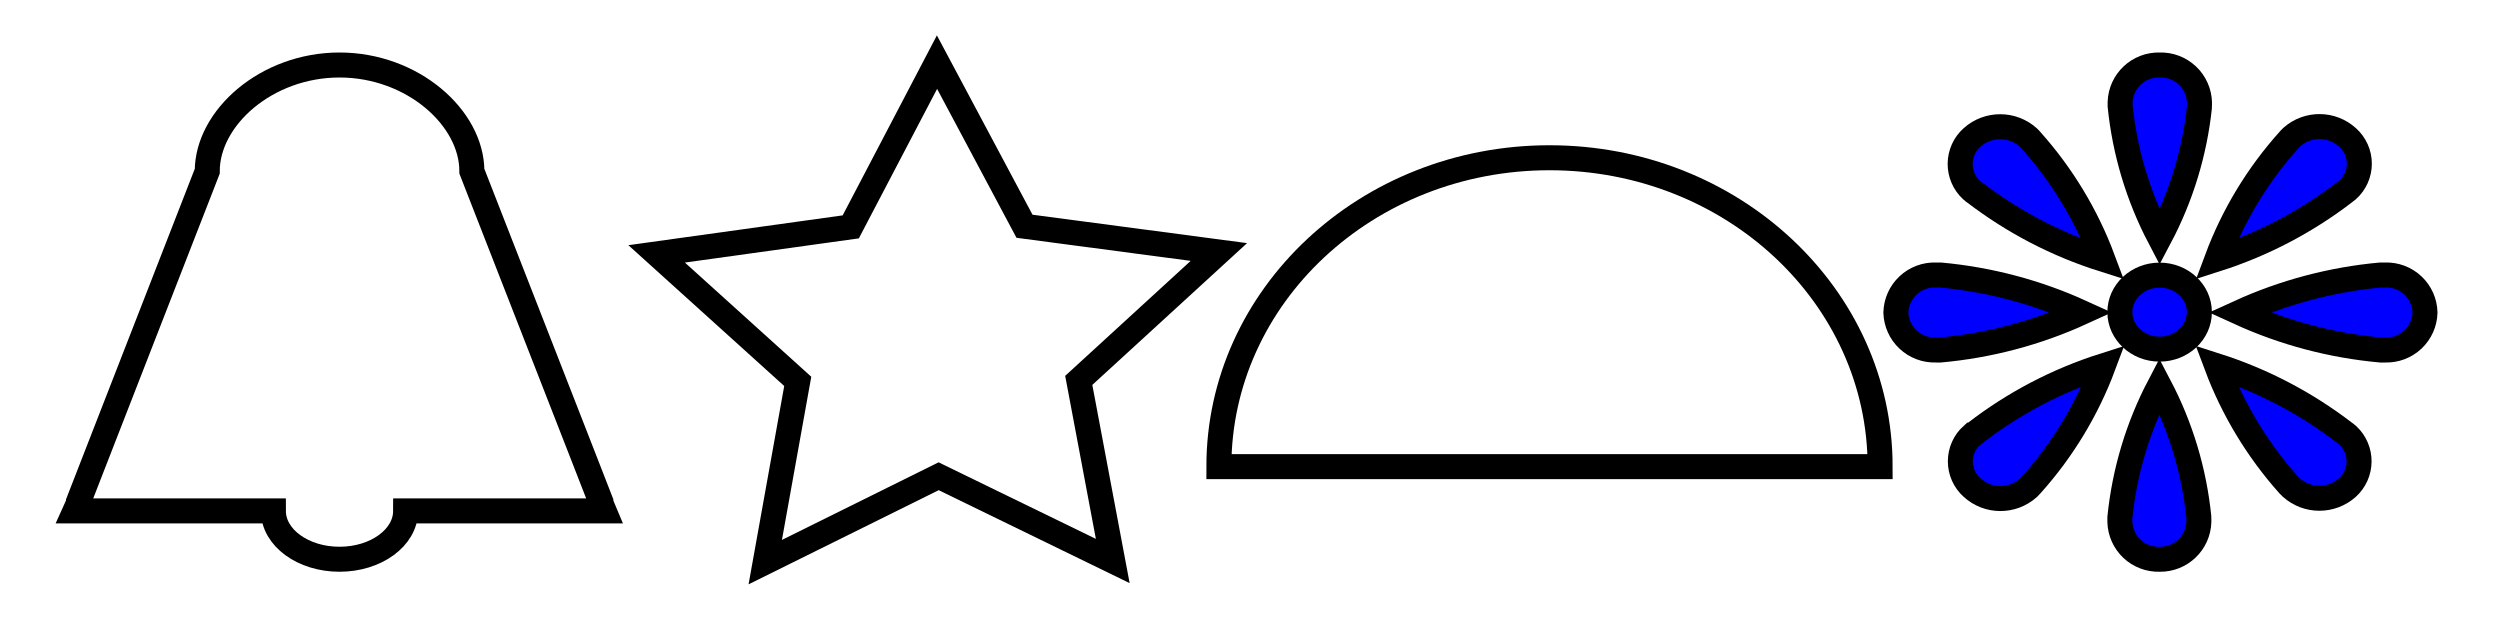
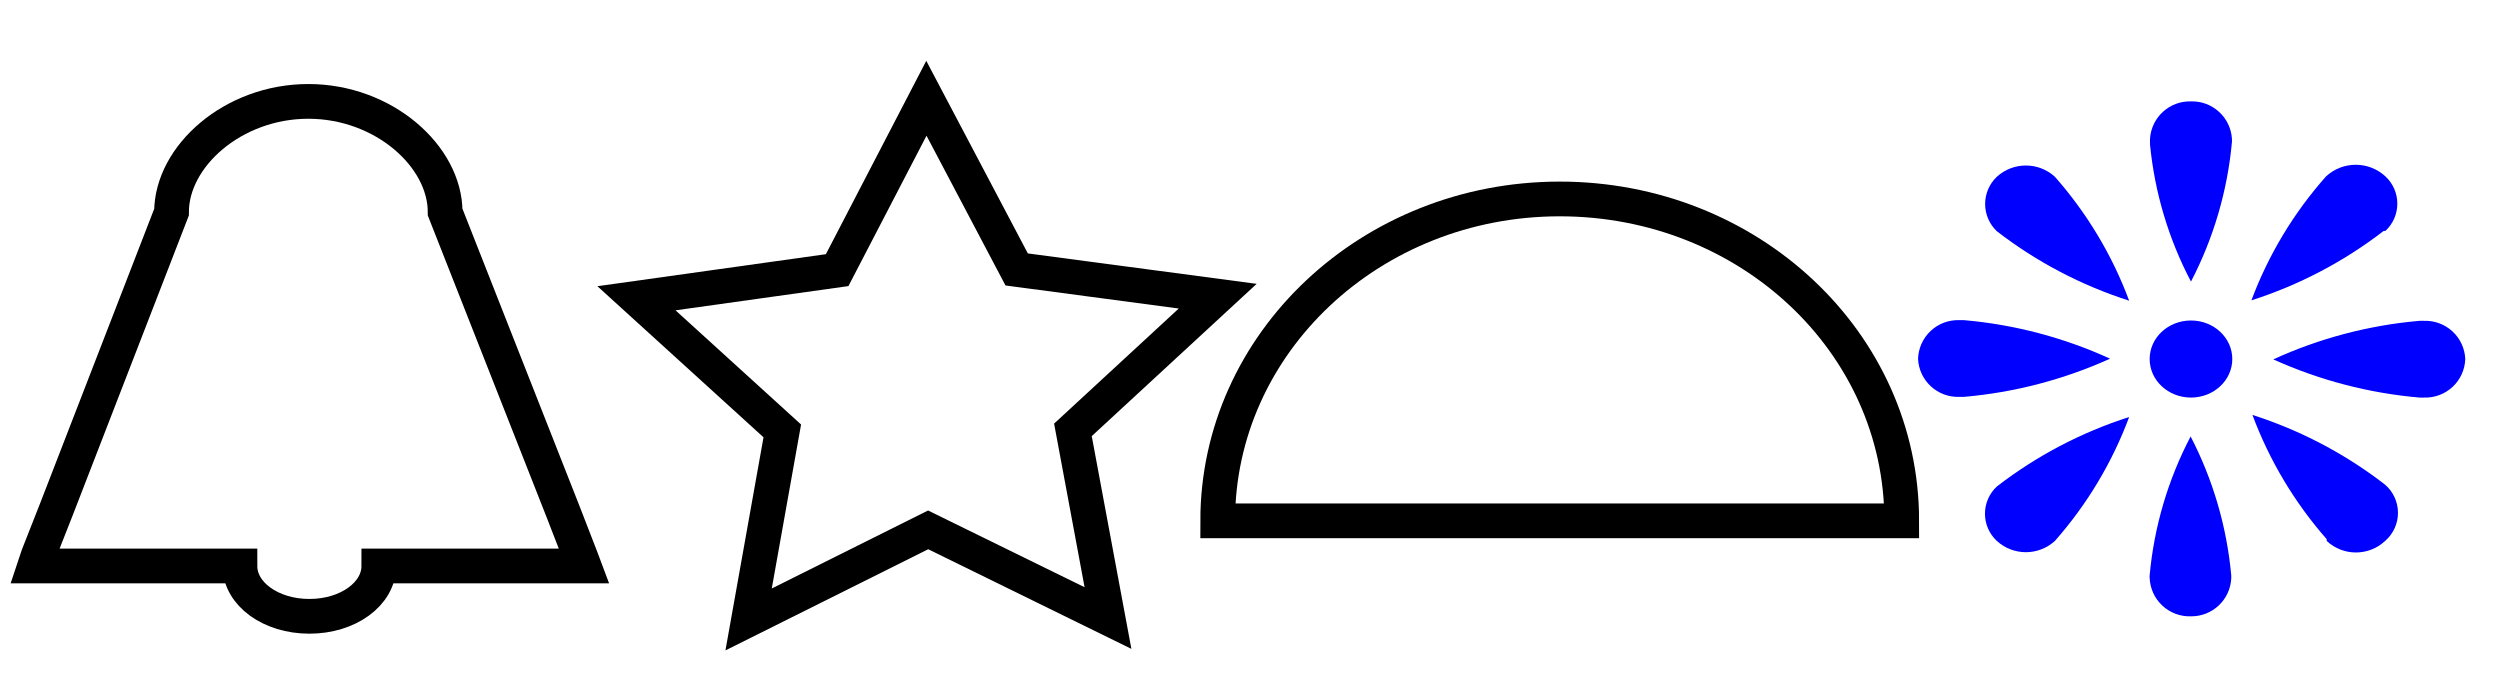
- <svg xmlns="http://www.w3.org/2000/svg" id="Layer_1" data-name="Layer 1" viewBox="0 0 200 49.95">
+ <svg xmlns="http://www.w3.org/2000/svg" id="Layer_1" data-name="Layer 1" viewBox="0 0 72 19.55">
  <defs>
-     <style>.cls-1{fill:blue;}.cls-1,.cls-2{stroke:#000;stroke-miterlimit:10;stroke-width:2px;}.cls-2{fill:none;}</style>
+     <style>.cls-1{fill:blue;}.cls-2{fill:none;stroke:#000;stroke-miterlimit:10;}</style>
  </defs>
-   <path class="cls-1" d="M194,25a3.08,3.08,0,0,1-3.18,3h-.38a34.7,34.7,0,0,1-11.3-3A34.86,34.86,0,0,1,190.44,22h.38A3.08,3.08,0,0,1,194,25Z" />
-   <path class="cls-1" d="M187.8,39a3.37,3.37,0,0,1-4.5,0l0,0-.12-.12-.09-.09h0a30.25,30.25,0,0,1-5.76-9.53,33.56,33.56,0,0,1,10.23,5.36h0l.1.07.08.07.1.08A2.84,2.84,0,0,1,187.8,39Z" />
-   <path class="cls-1" d="M172.77,44.74a3.08,3.08,0,0,1-3.18-3v-.06s0-.09,0-.17,0-.07,0-.11h0a29,29,0,0,1,3.16-10.53,28.82,28.82,0,0,1,3.16,10.53h0a.45.45,0,0,1,0,.11.38.38,0,0,1,0,.1,1.16,1.16,0,0,1,0,.13A3.09,3.09,0,0,1,172.77,44.74Z" />
-   <path class="cls-1" d="M157.76,39a2.82,2.82,0,0,1,0-4.19l.05,0,.13-.11.1-.08h0a33.33,33.33,0,0,1,10.23-5.36,30,30,0,0,1-5.76,9.52h0l-.08.08-.07.08-.09.09A3.36,3.36,0,0,1,157.76,39Z" />
-   <path class="cls-1" d="M151.67,25a3.09,3.09,0,0,1,3.19-3h.37A34.86,34.86,0,0,1,166.53,25a34.7,34.7,0,0,1-11.3,3h-.37A3.09,3.09,0,0,1,151.67,25Z" />
-   <path class="cls-1" d="M157.76,11a3.38,3.38,0,0,1,4.51,0l0,0,.12.12.08.09h0a30.05,30.05,0,0,1,5.76,9.53A33.56,33.56,0,0,1,158,15.42h0l-.1-.07-.07-.07-.11-.08A2.84,2.84,0,0,1,157.76,11Z" />
-   <path class="cls-1" d="M172.77,5.2a3.09,3.09,0,0,1,3.19,3,.18.18,0,0,1,0,.05,1.16,1.16,0,0,1,0,.17.49.49,0,0,1,0,.12h0A28.79,28.79,0,0,1,172.77,19a29,29,0,0,1-3.16-10.52h0s0-.08,0-.12V8.3c0-.09,0-.13,0-.13A3.08,3.08,0,0,1,172.77,5.2Z" />
-   <path class="cls-1" d="M187.81,11a2.81,2.81,0,0,1,0,4.19l0,0-.14.11a.35.35,0,0,1-.09.07h0a33.56,33.56,0,0,1-10.23,5.36,29.83,29.83,0,0,1,5.76-9.52h0l.08-.09.07-.07.09-.09A3.34,3.34,0,0,1,187.81,11Z" />
-   <ellipse class="cls-1" cx="172.77" cy="24.97" rx="3.18" ry="2.96" />
-   <path class="cls-2" d="M37.75,13.7c0-4.28-4.75-8.5-10.59-8.5S16.58,9.42,16.58,13.7L7.67,36.57,6.28,40.14l0,.11L6,40.87H21.87c0,2.14,2.37,3.87,5.29,3.87s5.29-1.73,5.29-3.87H48.33l-.26-.62,0-.11-1.39-3.57Z" />
-   <path class="cls-2" d="M150.41,37.33H97.51c0-13.65,11.84-24.71,26.45-24.71S150.41,23.68,150.41,37.33Z" />
-   <polygon class="cls-2" points="68.06 18.15 74.96 4.97 81.96 18.1 97.51 20.16 86.3 30.43 89.02 44.88 75.09 38.1 61.22 44.97 63.82 30.51 52.53 20.31 68.06 18.15" />
+   <path class="cls-1" d="M71,10.34a1.15,1.15,0,0,1-1.19,1.11h-.13a12.94,12.94,0,0,1-4.21-1.1,12.79,12.79,0,0,1,4.21-1.11h.13A1.15,1.15,0,0,1,71,10.34Z" />
+   <path class="cls-1" d="M68.69,15.58a1.23,1.23,0,0,1-1.68,0h0l0-.05,0,0h0a11.53,11.53,0,0,1-2.14-3.58,12.43,12.43,0,0,1,3.81,2h0l0,0,0,0,0,0A1.07,1.07,0,0,1,68.69,15.58Z" />
+   <path class="cls-1" d="M63.1,17.75a1.15,1.15,0,0,1-1.19-1.11v0a.2.2,0,0,1,0-.07v0h0a10.72,10.72,0,0,1,1.18-4,10.84,10.84,0,0,1,1.17,4h0a.06.06,0,0,1,0,0v.09A1.15,1.15,0,0,1,63.1,17.75Z" />
+   <path class="cls-1" d="M57.51,15.58a1.07,1.07,0,0,1,0-1.57v0l0,0,0,0h0a12.43,12.43,0,0,1,3.81-2,11.43,11.43,0,0,1-2.14,3.57h0l0,0,0,0a.12.12,0,0,1,0,0A1.24,1.24,0,0,1,57.51,15.58Z" />
+   <path class="cls-1" d="M55.24,10.34a1.15,1.15,0,0,1,1.19-1.12h.13a12.79,12.79,0,0,1,4.21,1.11,12.94,12.94,0,0,1-4.21,1.1h-.13A1.15,1.15,0,0,1,55.24,10.34Z" />
+   <path class="cls-1" d="M57.51,5.09a1.24,1.24,0,0,1,1.67,0l0,0,0,0,0,0h0a11.43,11.43,0,0,1,2.14,3.57,12.43,12.43,0,0,1-3.81-2h0l0,0,0,0,0,0A1.08,1.08,0,0,1,57.51,5.09Z" />
+   <path class="cls-1" d="M63.1,2.92A1.15,1.15,0,0,1,64.28,4v.09a.06.06,0,0,1,0,0h0A10.84,10.84,0,0,1,63.1,8.11a10.72,10.72,0,0,1-1.18-3.95h0v0a.08.08,0,0,1,0,0V4A1.15,1.15,0,0,1,63.1,2.92Z" />
+   <path class="cls-1" d="M68.7,5.08a1.07,1.07,0,0,1,0,1.57l0,0-.05,0,0,0h0a12.43,12.43,0,0,1-3.81,2,11.39,11.39,0,0,1,2.15-3.57h0l0,0,0,0,0,0A1.26,1.26,0,0,1,68.7,5.08Z" />
+   <ellipse class="cls-1" cx="63.1" cy="10.34" rx="1.19" ry="1.11" />
+   <path class="cls-2" d="M12.82,6.11c0-1.61-1.77-3.19-3.94-3.19S4.94,4.5,4.94,6.11L1.62,14.68,1.1,16v0L1,16.3H6.91c0,.8.88,1.45,2,1.45s2-.65,2-1.45h5.91l-.09-.24v0l-.52-1.34Z" />
+   <path class="cls-2" d="M54.77,15H35.07c0-5.12,4.41-9.27,9.85-9.27S54.77,9.85,54.77,15Z" />
+   <polygon class="cls-2" points="24.11 7.78 26.68 2.83 29.28 7.76 35.07 8.53 30.9 12.38 31.91 17.8 26.73 15.26 21.56 17.84 22.53 12.41 18.33 8.59 24.11 7.78" />
</svg>
